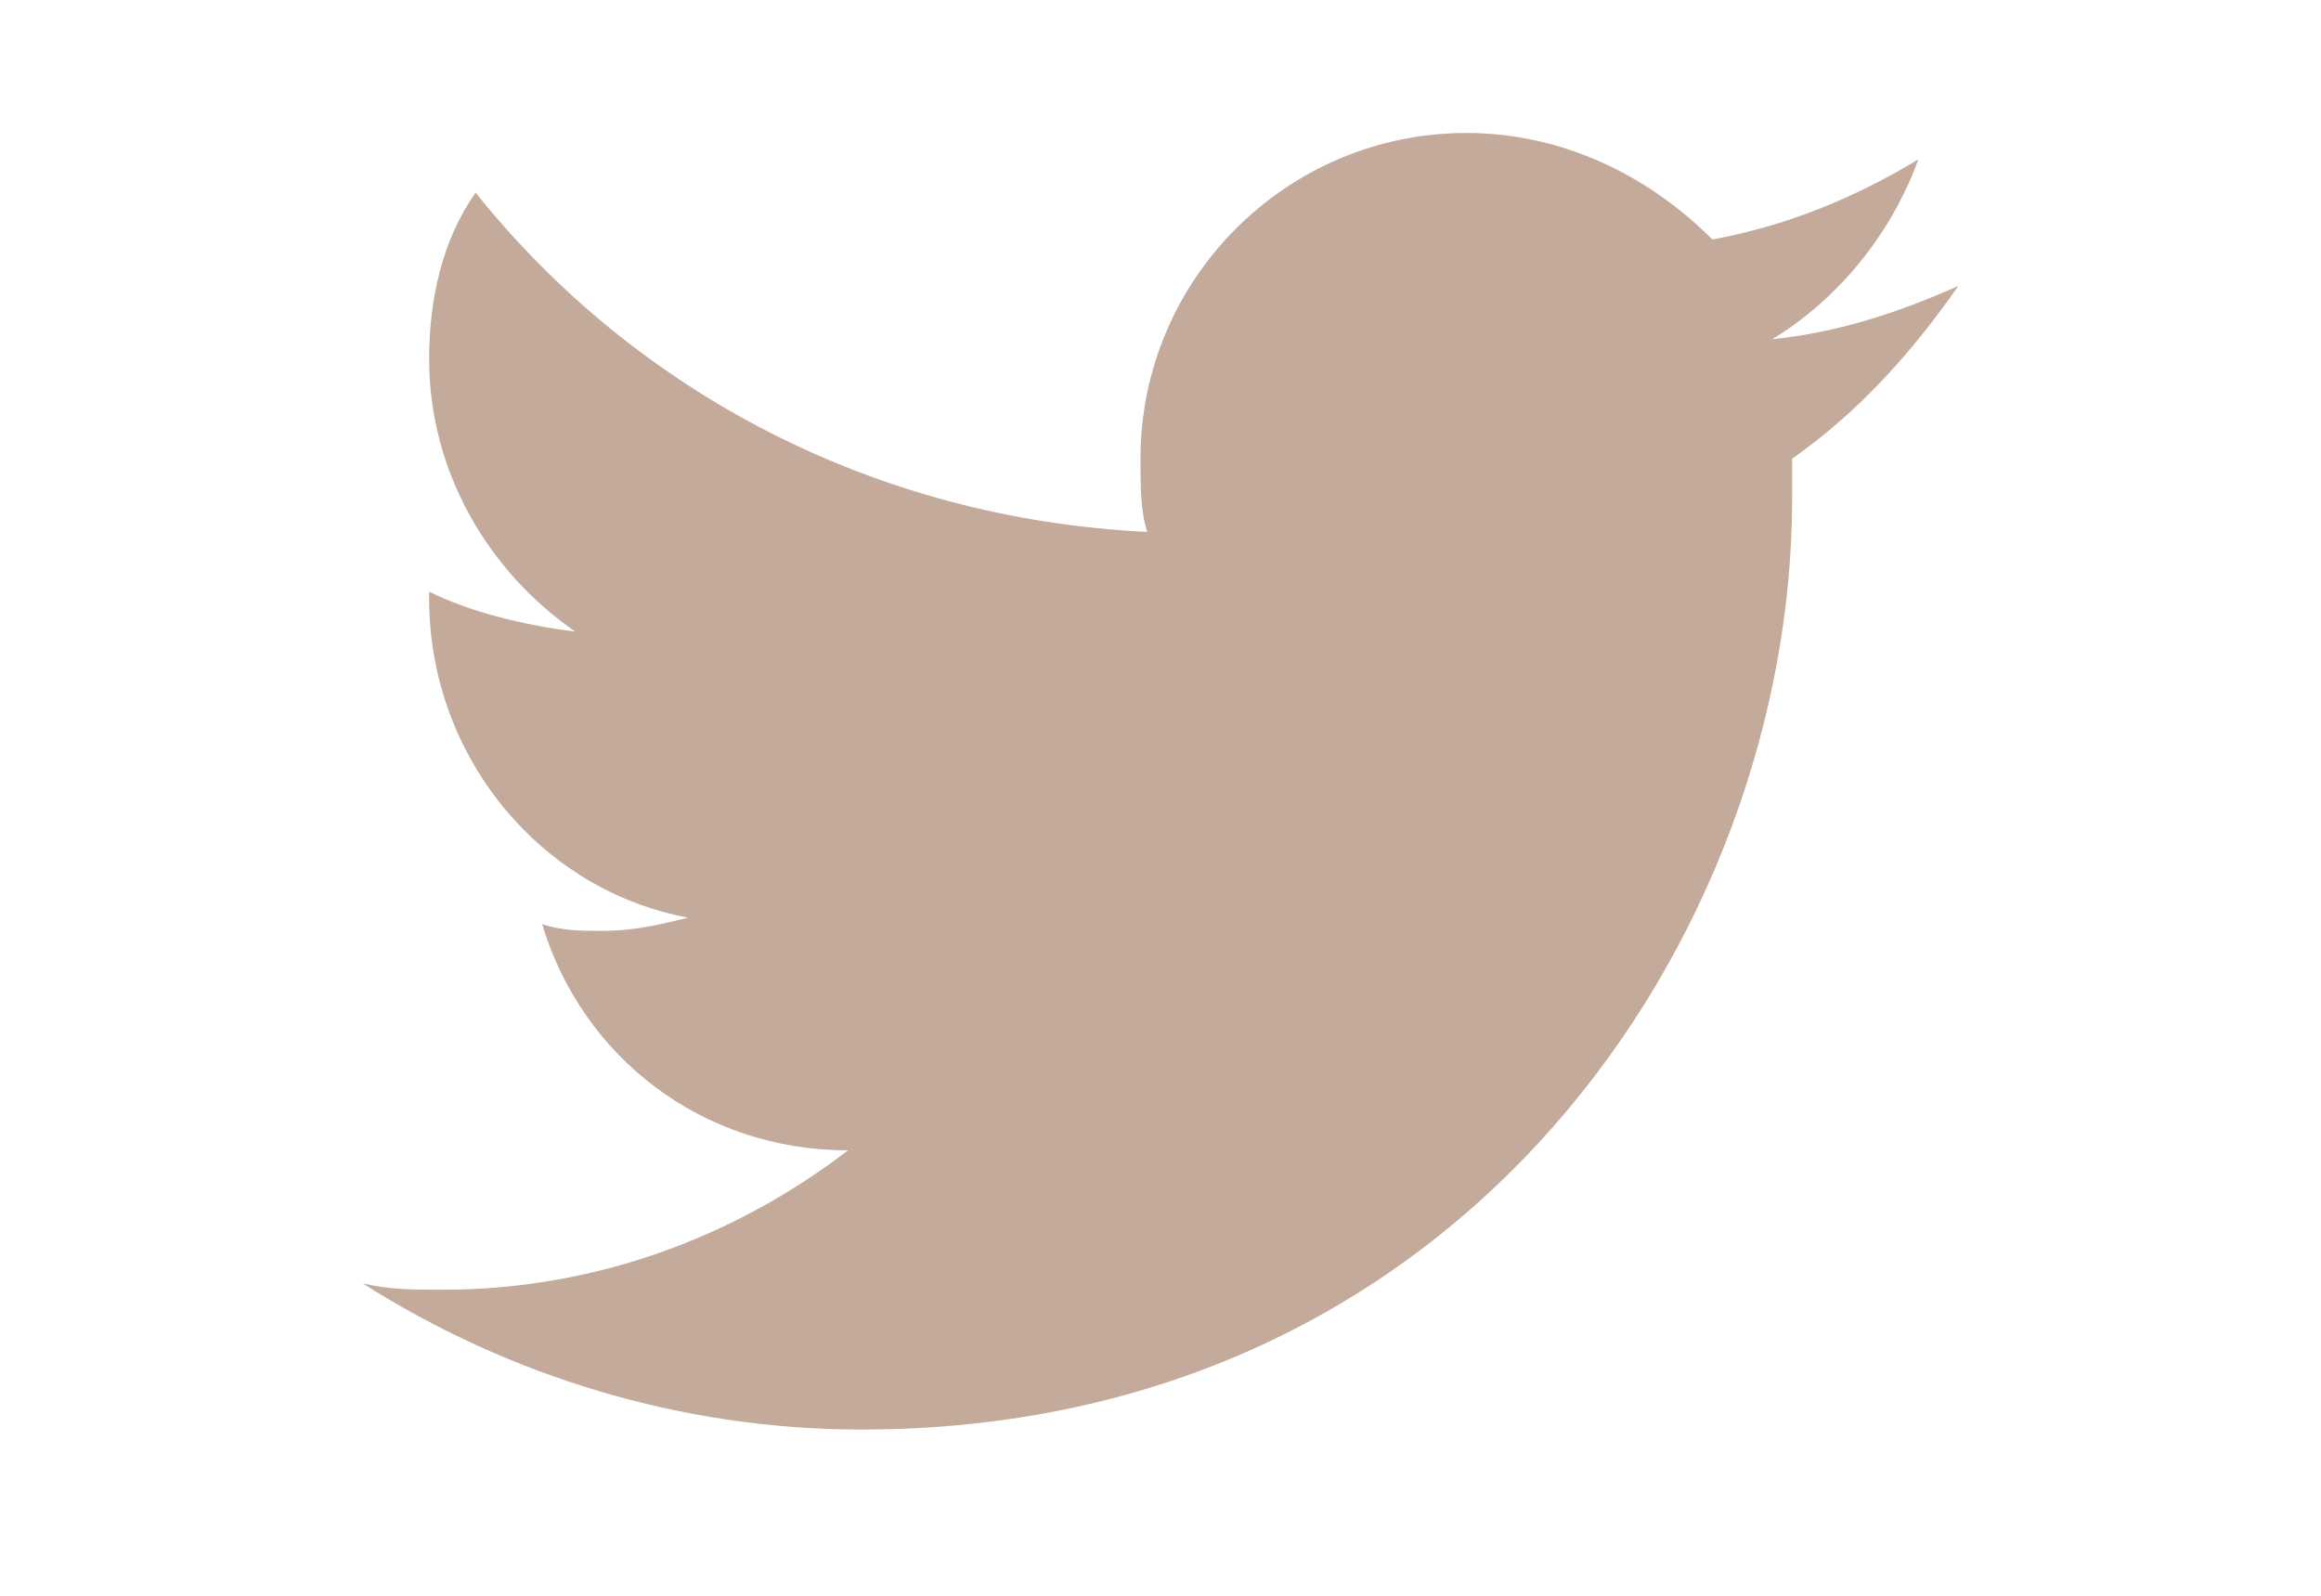
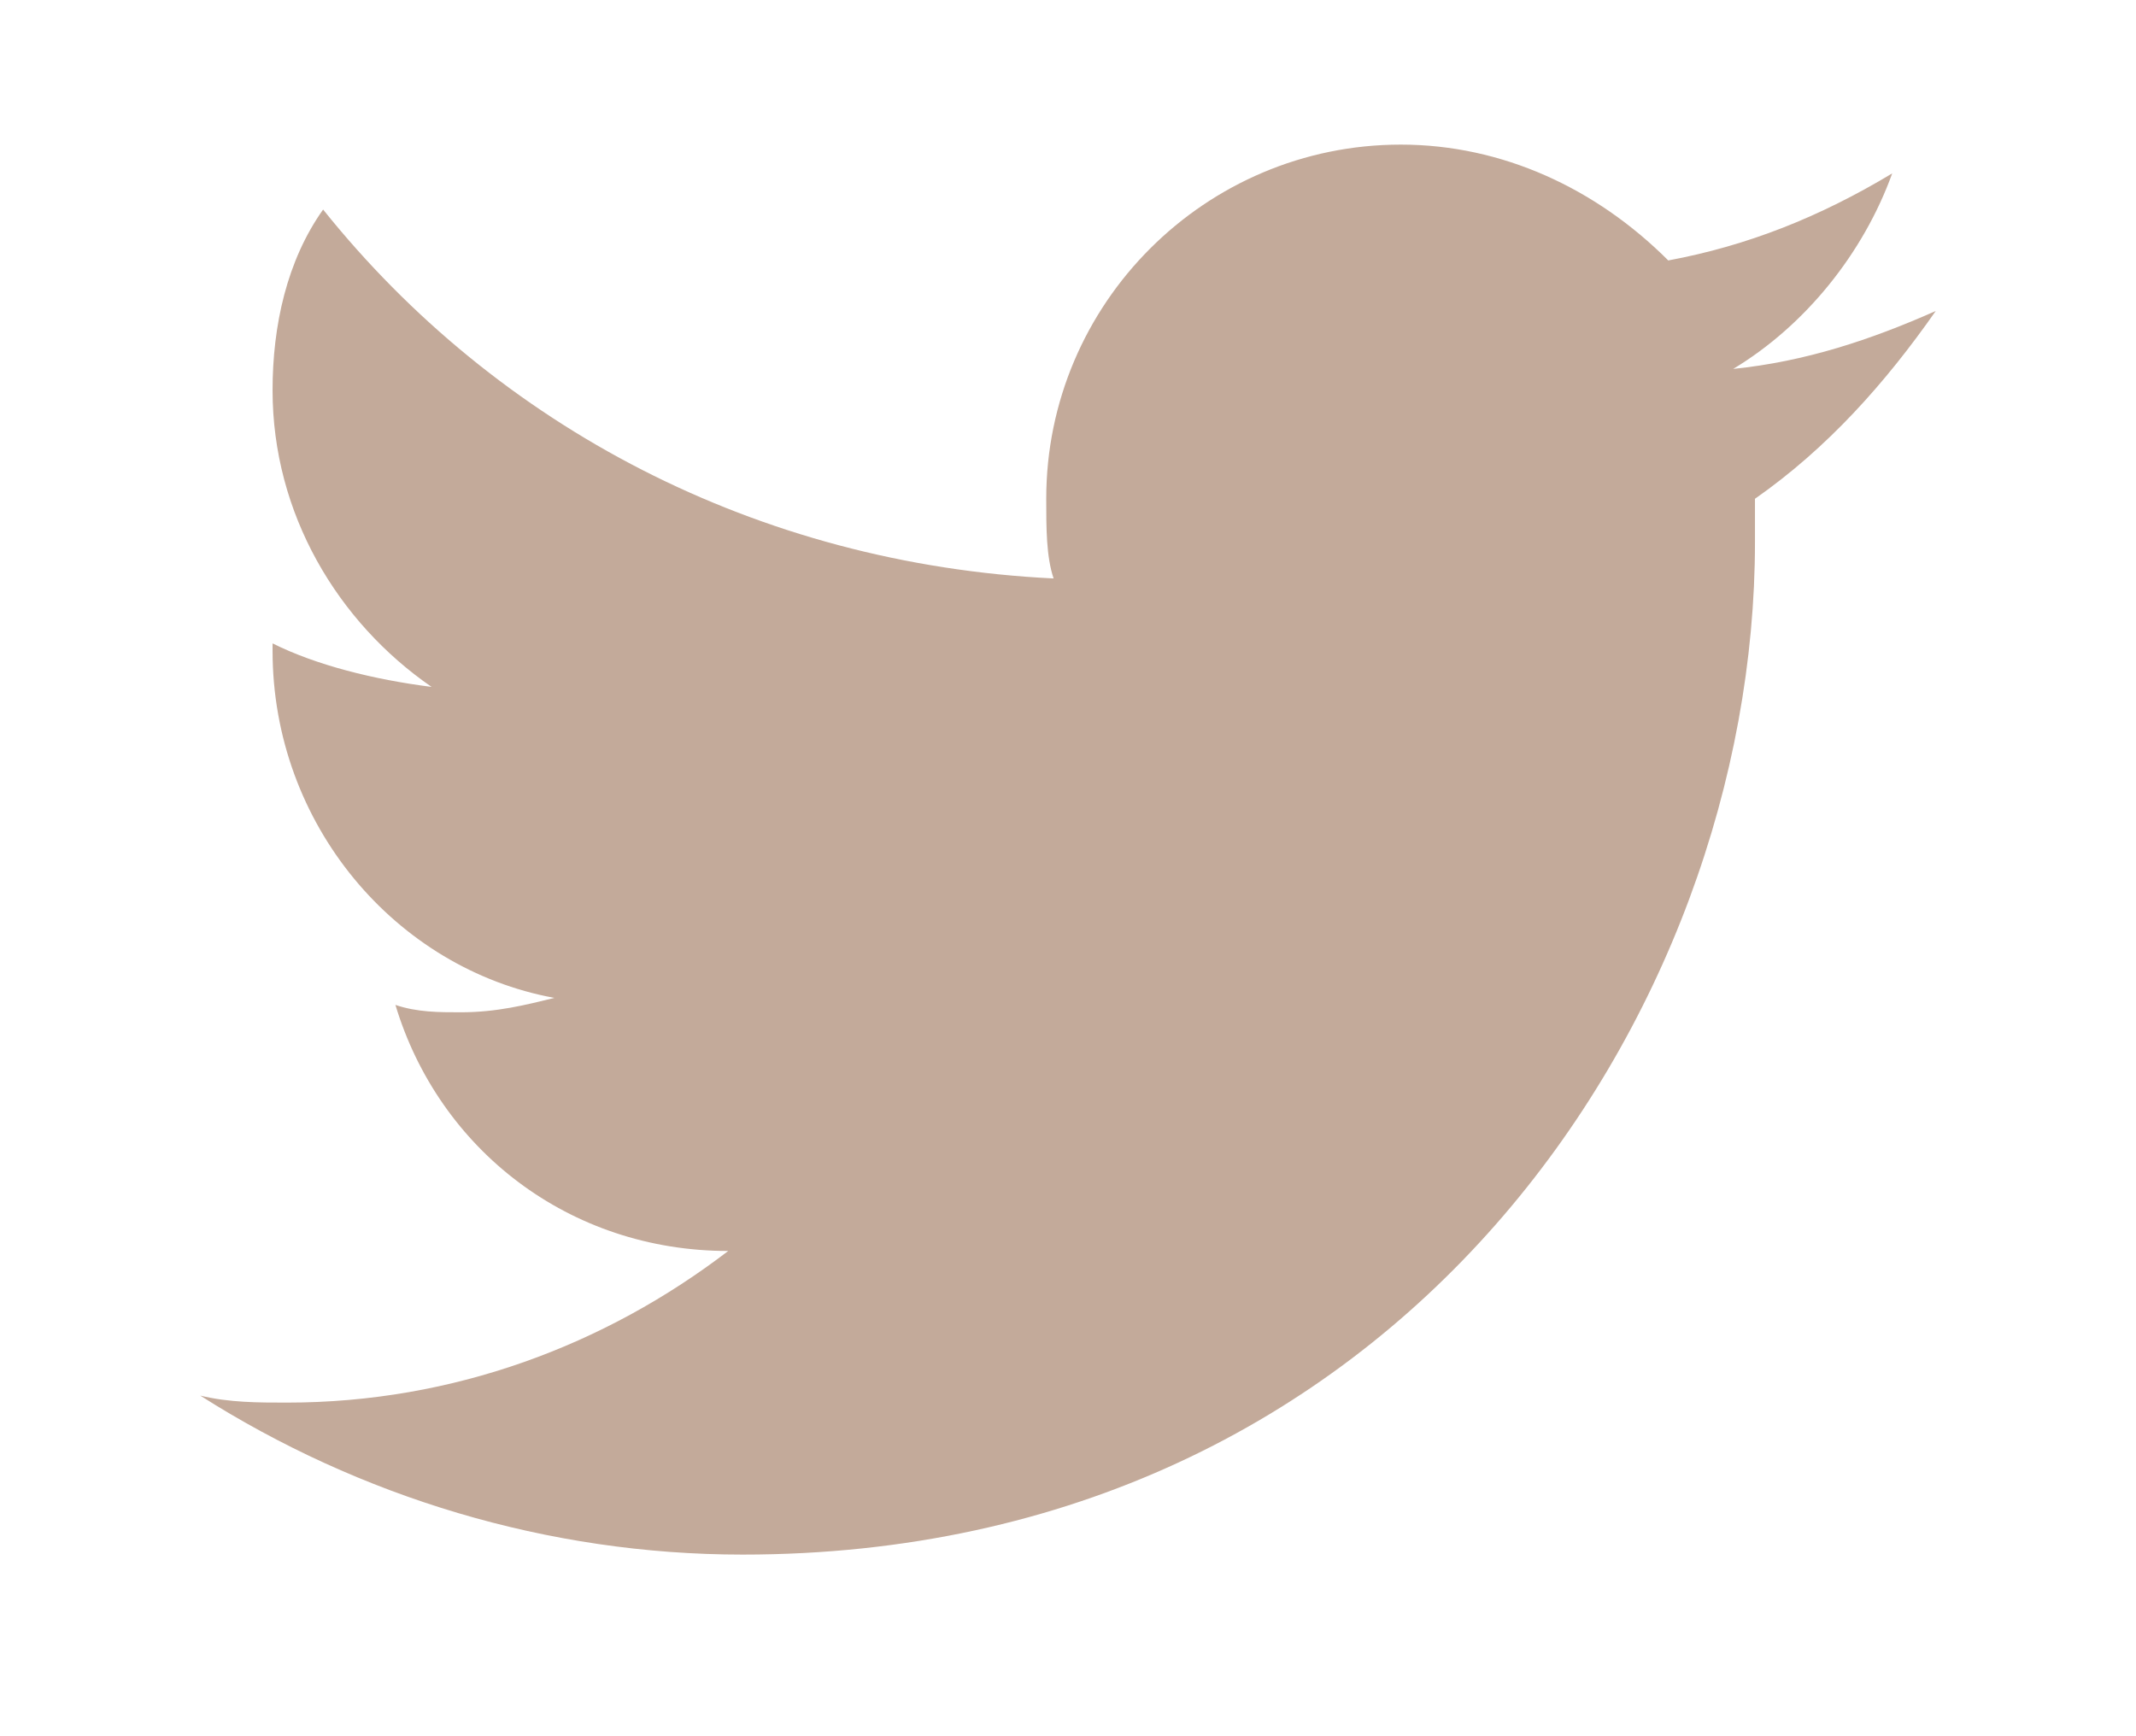
- <svg xmlns="http://www.w3.org/2000/svg" width="48pt" height="33pt" viewBox="0 0 24 24" version="1.1">
+ <svg xmlns="http://www.w3.org/2000/svg" width="48pt" height="39pt" viewBox="0 0 24 24" version="1.1">
  <g id="surface9157873">
    <path style=" stroke:none;fill-rule:nonzero;fill:rgb(76.471%,66.667%,60.392%);fill-opacity:1;" d="M 24 4.301 C 23.102 4.699 22.199 5 21.199 5.102 C 22.199 4.5 23 3.5 23.398 2.398 C 22.398 3 21.398 3.398 20.301 3.602 C 19.301 2.602 18 2 16.602 2 C 13.898 2 11.699 4.199 11.699 6.898 C 11.699 7.301 11.699 7.699 11.801 8 C 7.699 7.801 4.102 5.898 1.699 2.898 C 1.199 3.602 1 4.5 1 5.398 C 1 7.102 1.898 8.602 3.199 9.5 C 2.398 9.398 1.602 9.199 1 8.898 C 1 8.898 1 8.898 1 9 C 1 11.398 2.699 13.398 4.898 13.801 C 4.5 13.898 4.102 14 3.602 14 C 3.301 14 3 14 2.699 13.898 C 3.301 15.898 5.102 17.301 7.301 17.301 C 5.602 18.602 3.5 19.398 1.199 19.398 C 0.801 19.398 0.398 19.398 0 19.301 C 2.199 20.699 4.801 21.5 7.5 21.5 C 16.602 21.5 21.5 14 21.5 7.5 C 21.5 7.301 21.5 7.102 21.5 6.898 C 22.5 6.199 23.301 5.301 24 4.301 " />
  </g>
</svg>
